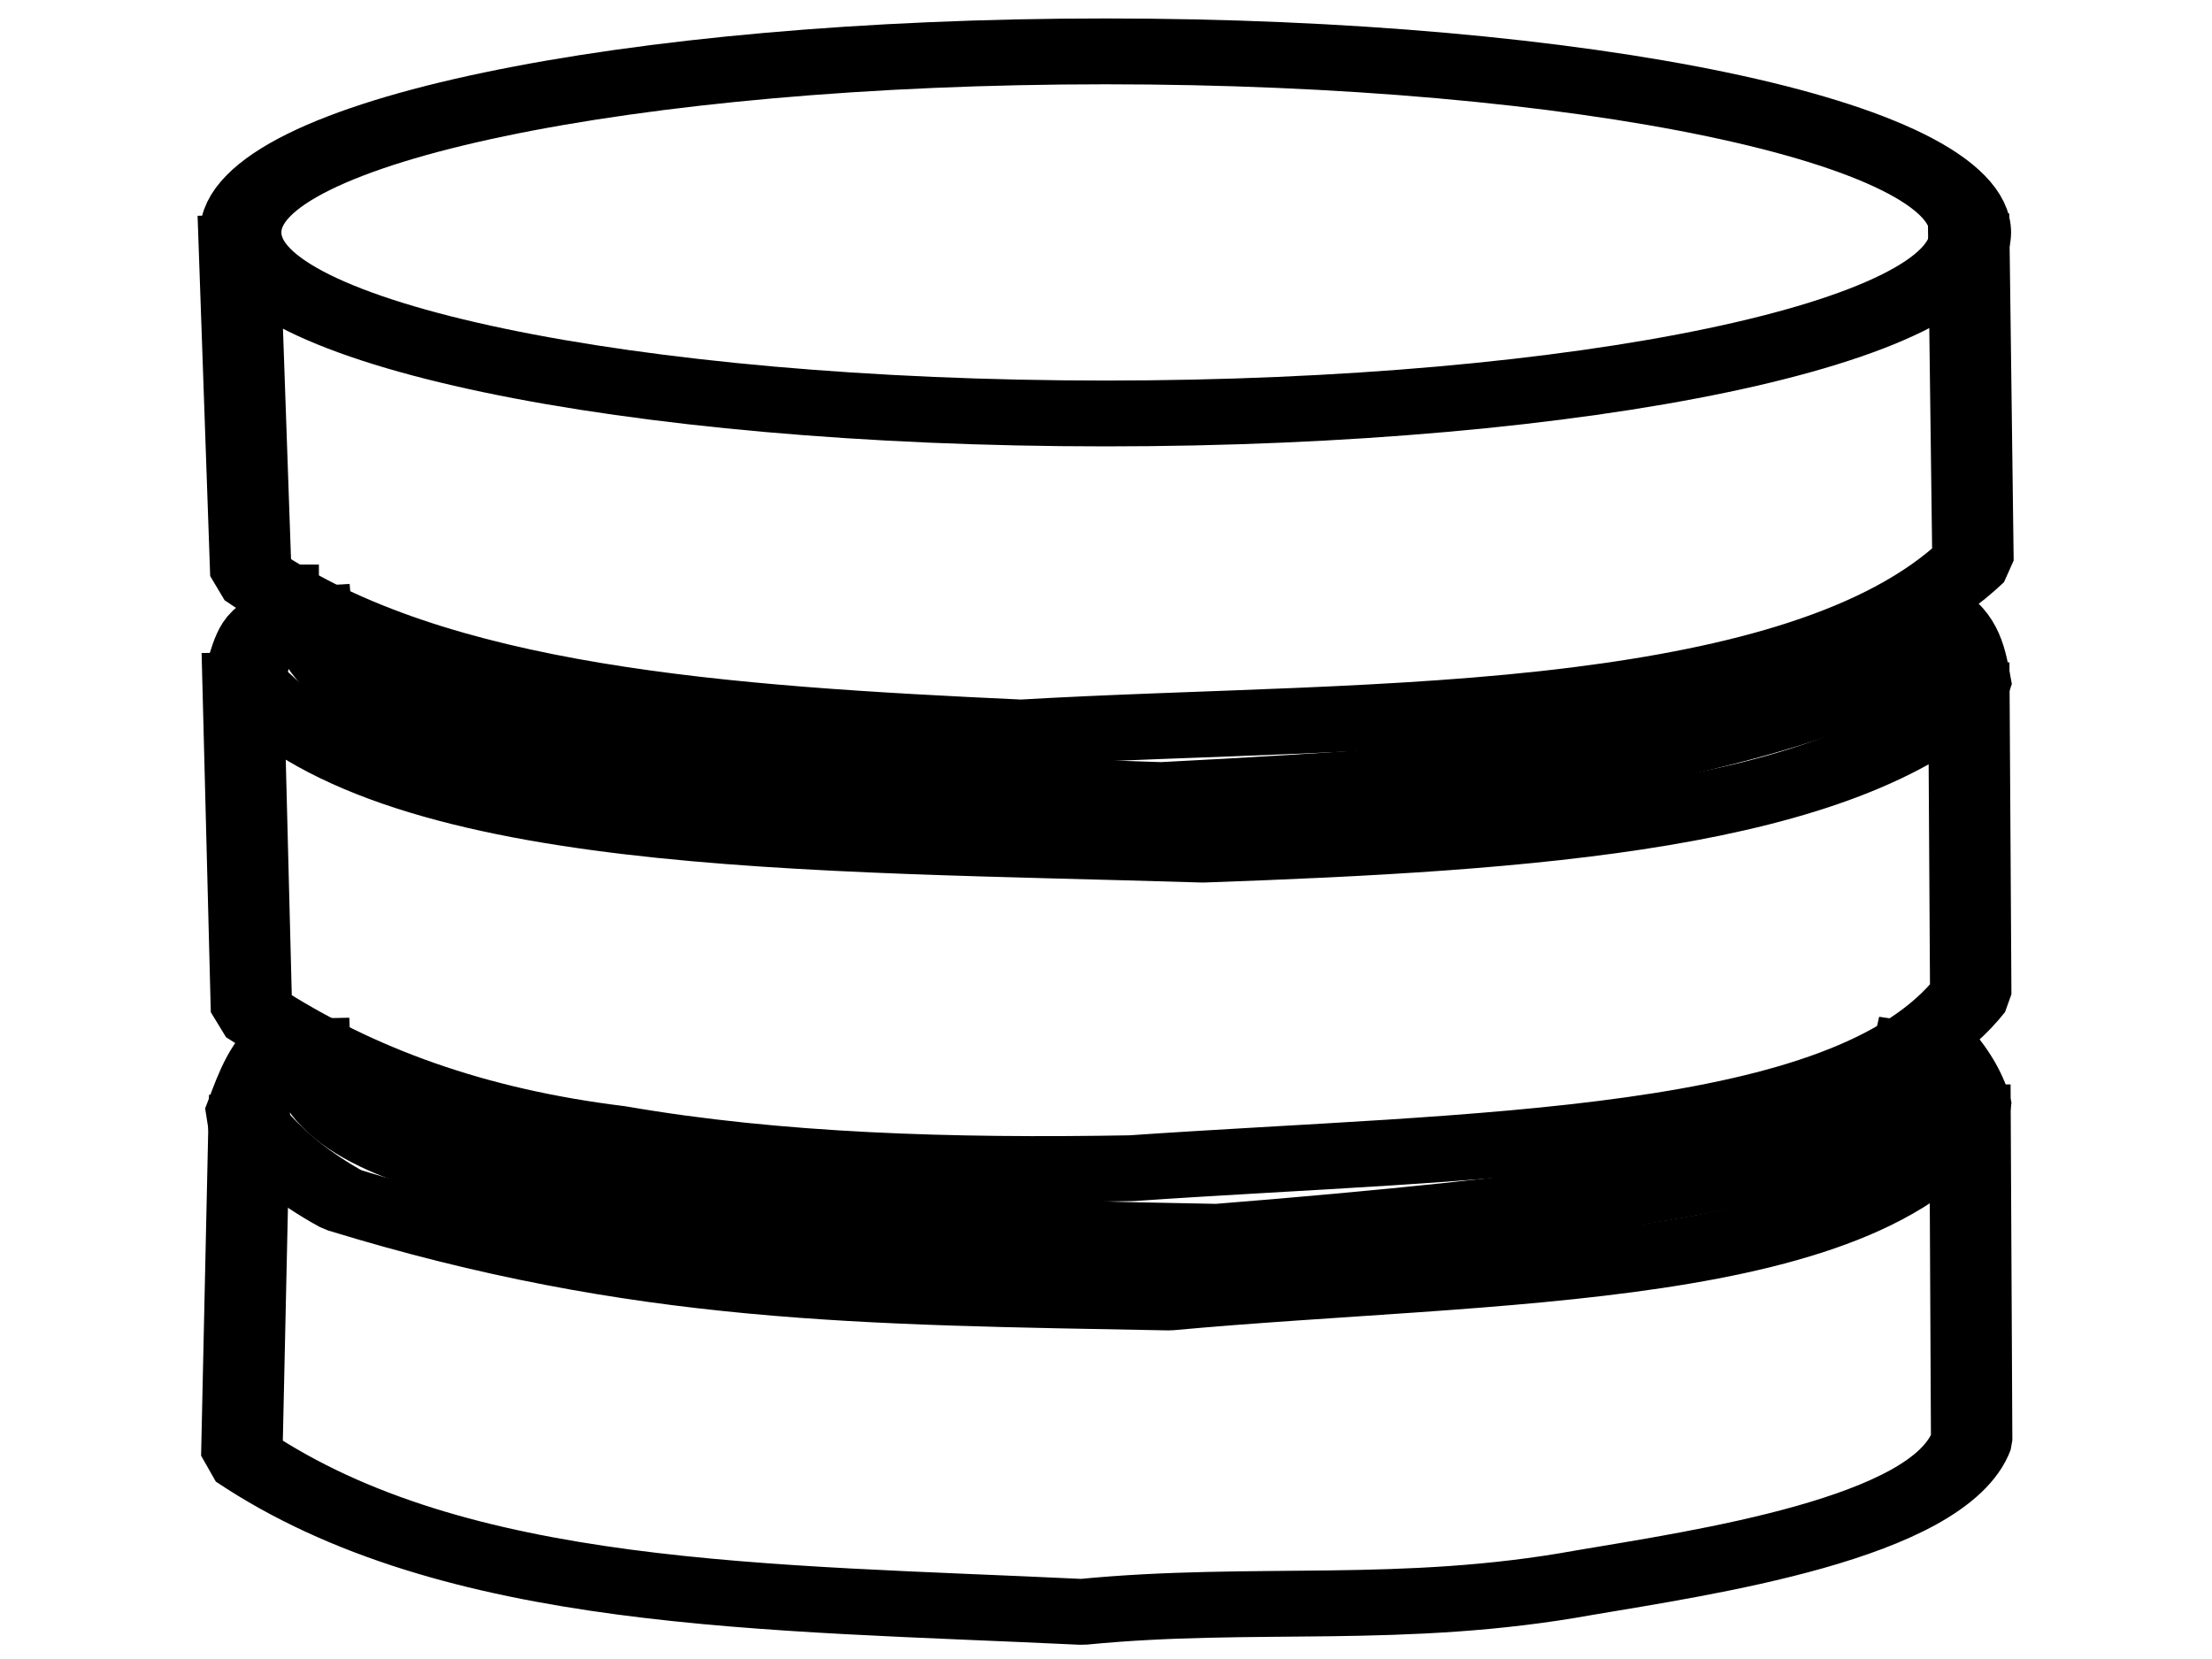
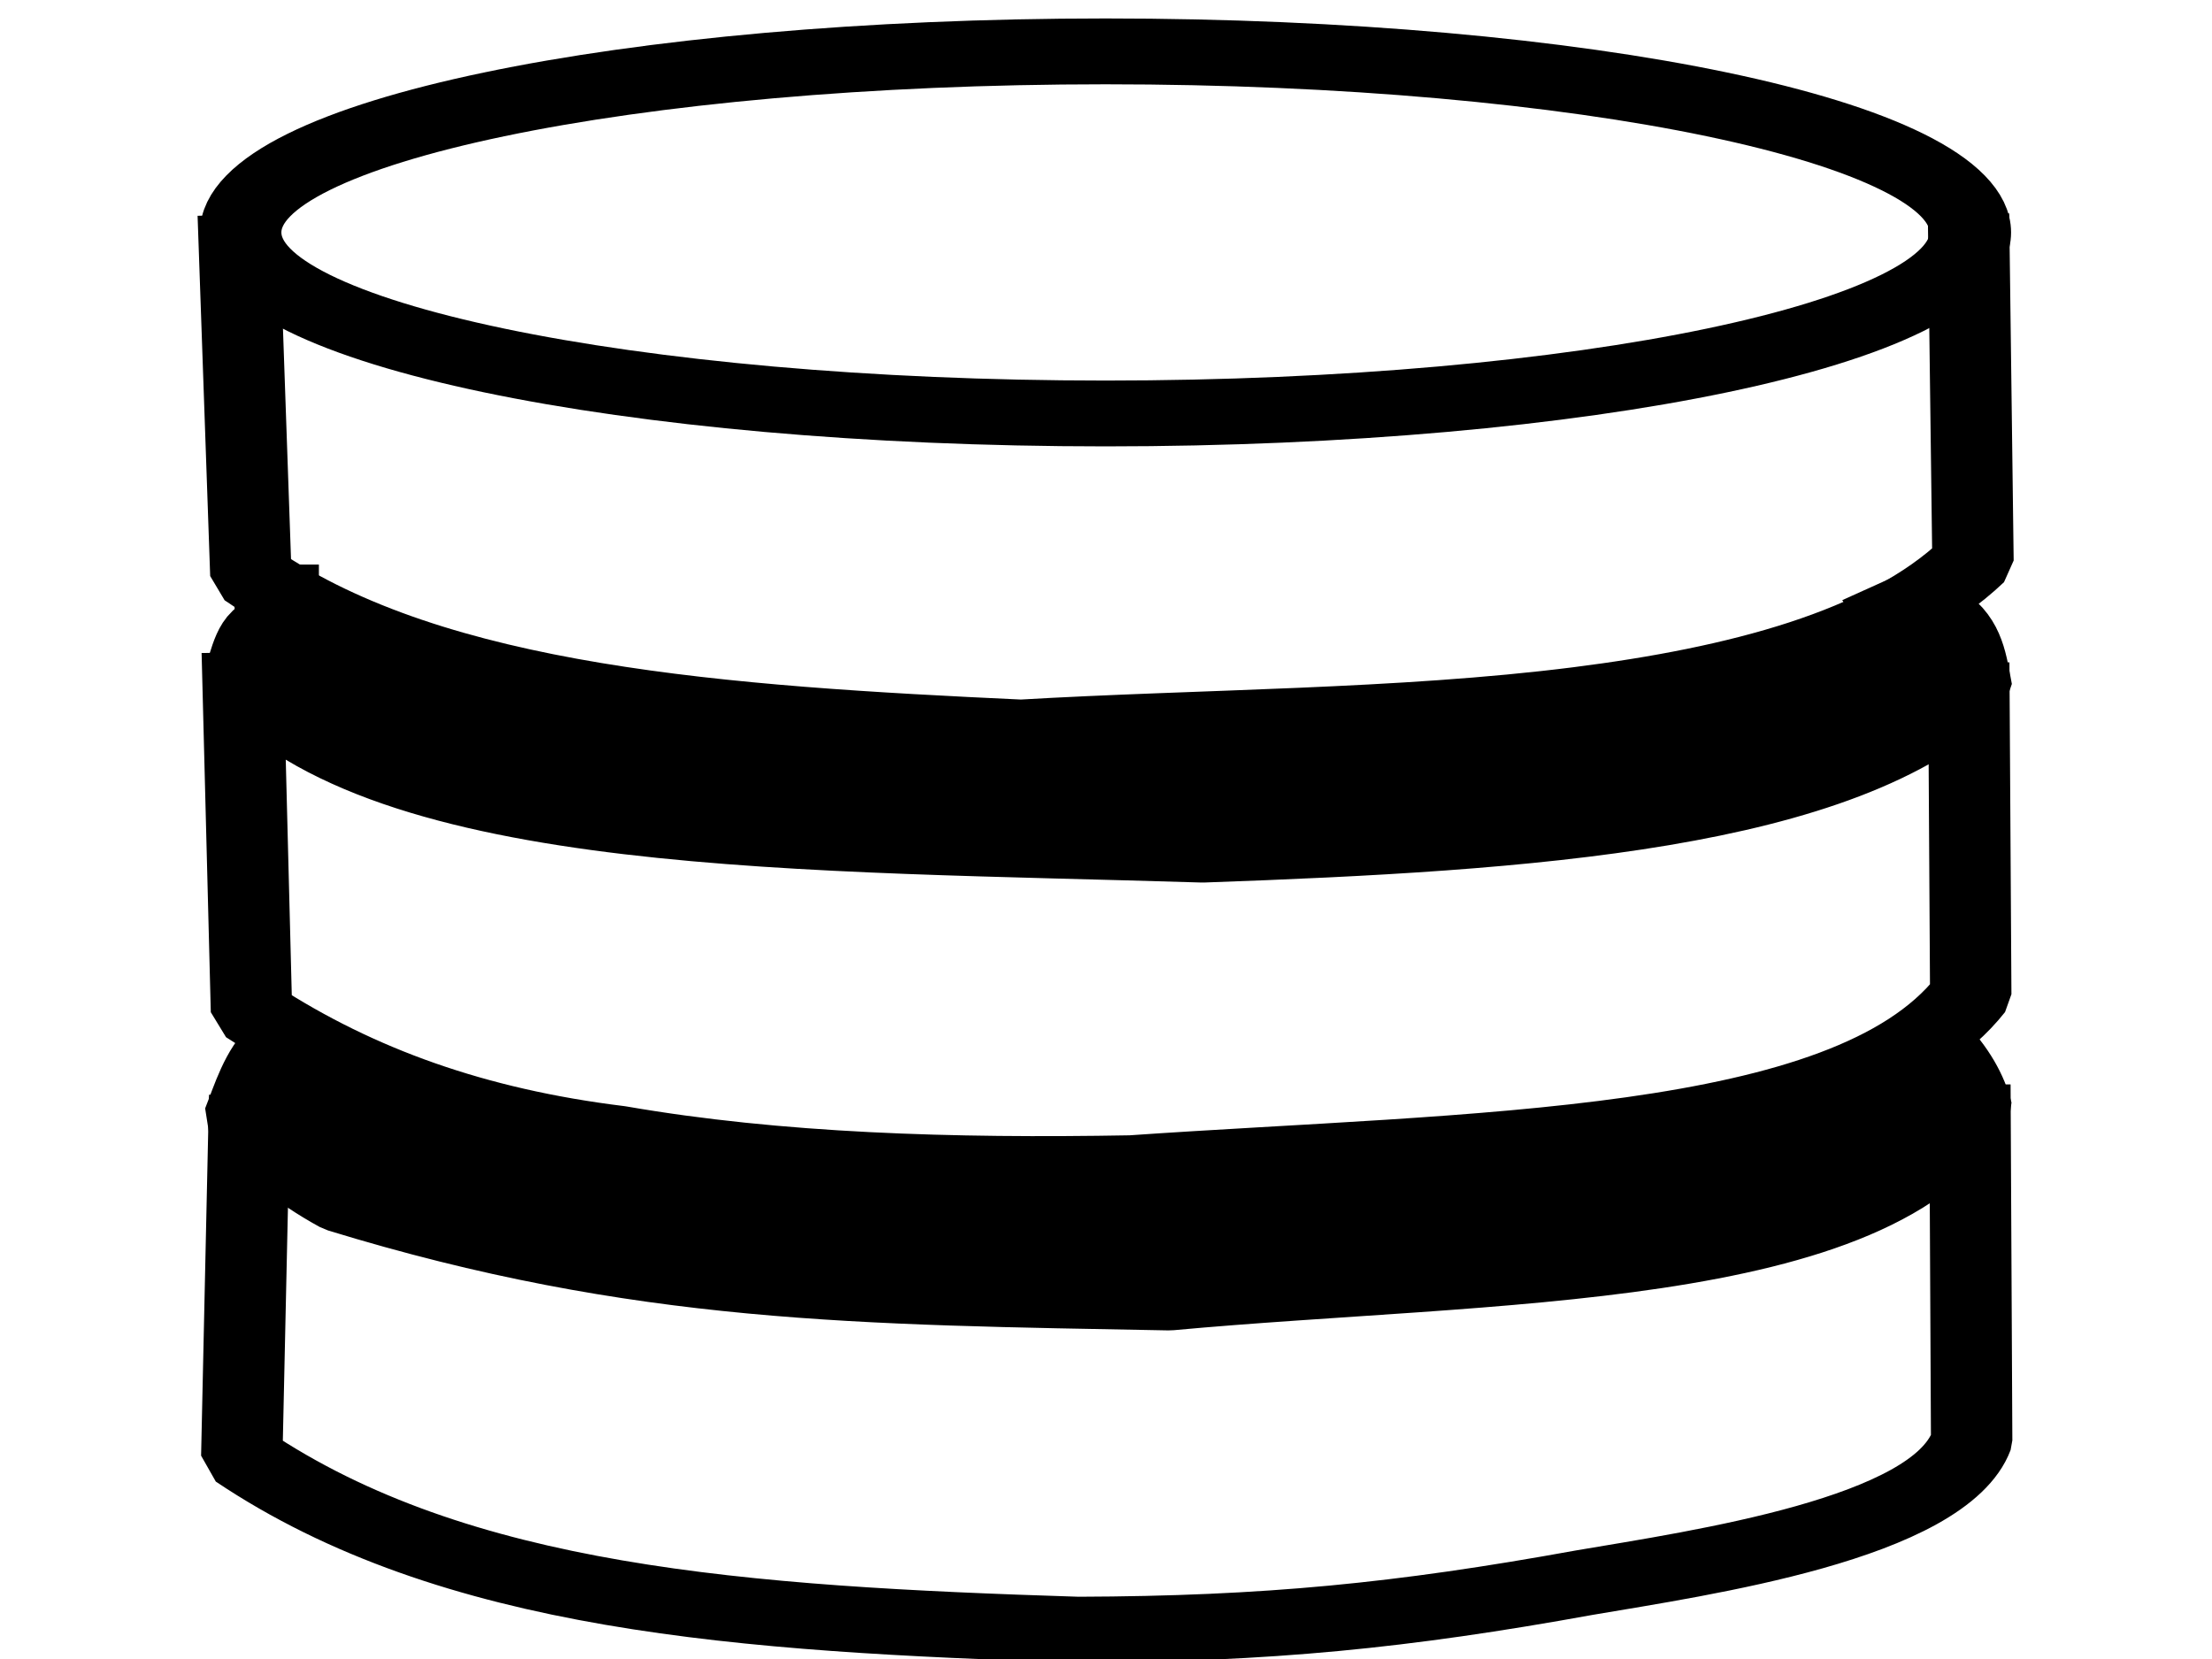
<svg xmlns="http://www.w3.org/2000/svg" width="201.6pt" height="151.2pt" viewBox="0 0 201.6 151.2">
  <defs />
  <ellipse id="shape0" transform="matrix(1.236413 0 0 1 21.93612 4.682418)" rx="63.75" ry="16.5" cx="63.75" cy="16.5" fill="none" stroke="#000000" stroke-width="6" stroke-linecap="square" stroke-linejoin="bevel" />
  <path id="shape1" transform="matrix(1.236413 0 0 1 21.82022 22.47842)" fill="none" stroke="#000000" stroke-width="6" stroke-linecap="square" stroke-linejoin="bevel" d="M0 0.102L0.844 29.938C14.252 41.249 35.713 43.028 57.616 44.283C70.836 43.324 85.631 43.358 98.791 41.297C110.536 39.463 121.561 35.969 127.785 28.638L127.487 0" />
  <path id="shape2" transform="matrix(1.236413 0 0 1 22.16796 53.98688)" fill="none" stroke="#000000" stroke-width="6" stroke-linecap="square" stroke-linejoin="bevel" d="M2.578 0.469L2.578 3C0.793 3.302 0.643 5.94 0 7.875C10.621 22.952 41.807 22.334 70.726 23.447C94.824 22.394 117.735 20.468 127.406 8.812C127.019 6.345 126.833 3.772 124.828 2.156L124.828 0L124.828 0L124.828 0.047" />
-   <path id="shape3" transform="matrix(1.236413 0 0 1 28.42729 56.08809)" fill="none" stroke="#000000" stroke-width="6" stroke-linecap="square" stroke-linejoin="bevel" d="M0 0.336C0.34 5.108 5.013 8.697 13.602 11.219C19.729 13.377 32.905 15.232 62.614 16.374C76.18 15.52 86.016 14.586 93.166 13.594C110.936 9.355 120.415 4.863 117.702 0" />
+   <path id="shape3" transform="matrix(1.236413 0 0 1 25.99729 56.08809)" fill="none" stroke="#000000" stroke-width="7.2" stroke-linecap="square" stroke-linejoin="bevel" d="M0 1.056C0.34 5.828 6.978 8.697 15.568 11.219C21.695 13.377 34.87 15.232 64.579 16.374C78.146 15.52 87.981 14.586 95.131 13.594C112.901 9.355 122.38 4.863 119.667 0" />
  <path id="shape4" transform="matrix(1.236413 0 0 1 22.15919 62.45204)" fill="none" stroke="#000000" stroke-width="6" stroke-linecap="square" stroke-linejoin="bevel" d="M0 0L0.616 29.738C8.184 35.8 16.897 39.696 27.632 41.323C39.35 43.832 52.205 44.313 65.496 44.017C90.512 41.869 118.457 42.086 127.346 28.174L127.213 0.928" />
  <path id="shape5" transform="matrix(1.236413 0 0 1 22.22589 94.72126)" fill="none" stroke="#000000" stroke-width="6" stroke-linecap="square" stroke-linejoin="bevel" d="M2.906 0.469C1.355 2.224 0.705 5.04 0 7.219C1.903 10.216 4.361 12.645 7.269 14.617C29.307 22.969 45.477 23.002 68.203 23.531C91.842 20.837 120.219 21.797 127.359 6.375C126.932 4.308 126.003 2.192 124.266 0" />
-   <path id="shape6" transform="matrix(1.236413 0 0 1 28.2245 95.8297)" fill="none" stroke="#000000" stroke-width="6" stroke-linecap="square" stroke-linejoin="bevel" d="M0 0C0.164 6.363 6.436 9.196 13.994 11.333C19.817 14.024 33.118 16.185 66.914 16.892C93.01 14.312 104.393 11.88 109.626 9.526C118.439 6.25 117.603 3.018 118.098 0.331" />
-   <path id="shape7" transform="matrix(1.236413 0 0 1 22.03625 101.8456)" fill="none" stroke="#000000" stroke-width="6" stroke-linecap="square" stroke-linejoin="bevel" d="M0.53 0.978L0 30.875C15.714 43.915 38.746 43.687 61.949 45.062C74.624 43.521 85.516 45.41 98.956 42.398C107.594 40.582 125.082 37.472 127.513 29.438L127.395 0" />
+   <path id="shape6" transform="matrix(1.236413 0 0 1 26.8745 96.9097)" fill="none" stroke="#000000" stroke-width="8.64" stroke-linecap="round" stroke-linejoin="bevel" d="M0 0C0.164 6.363 7.528 8.116 15.086 10.253C20.909 12.944 34.21 15.105 68.006 15.812C94.102 13.232 105.485 10.8 110.718 8.446C119.531 5.17 119.35 3.423 119.845 0.736" />
+   <path id="shape7" transform="matrix(1.236413 0 0 1 22.03625 101.8456)" fill="none" stroke="#000000" stroke-width="6" stroke-linecap="square" stroke-linejoin="bevel" d="M0.53 0.978L0 30.875C15.714 43.915 36.89 45.712 61.622 46.681C75.607 46.626 85.516 45.41 98.956 42.398C107.594 40.582 125.082 37.472 127.513 29.438L127.395 0" />
</svg>
